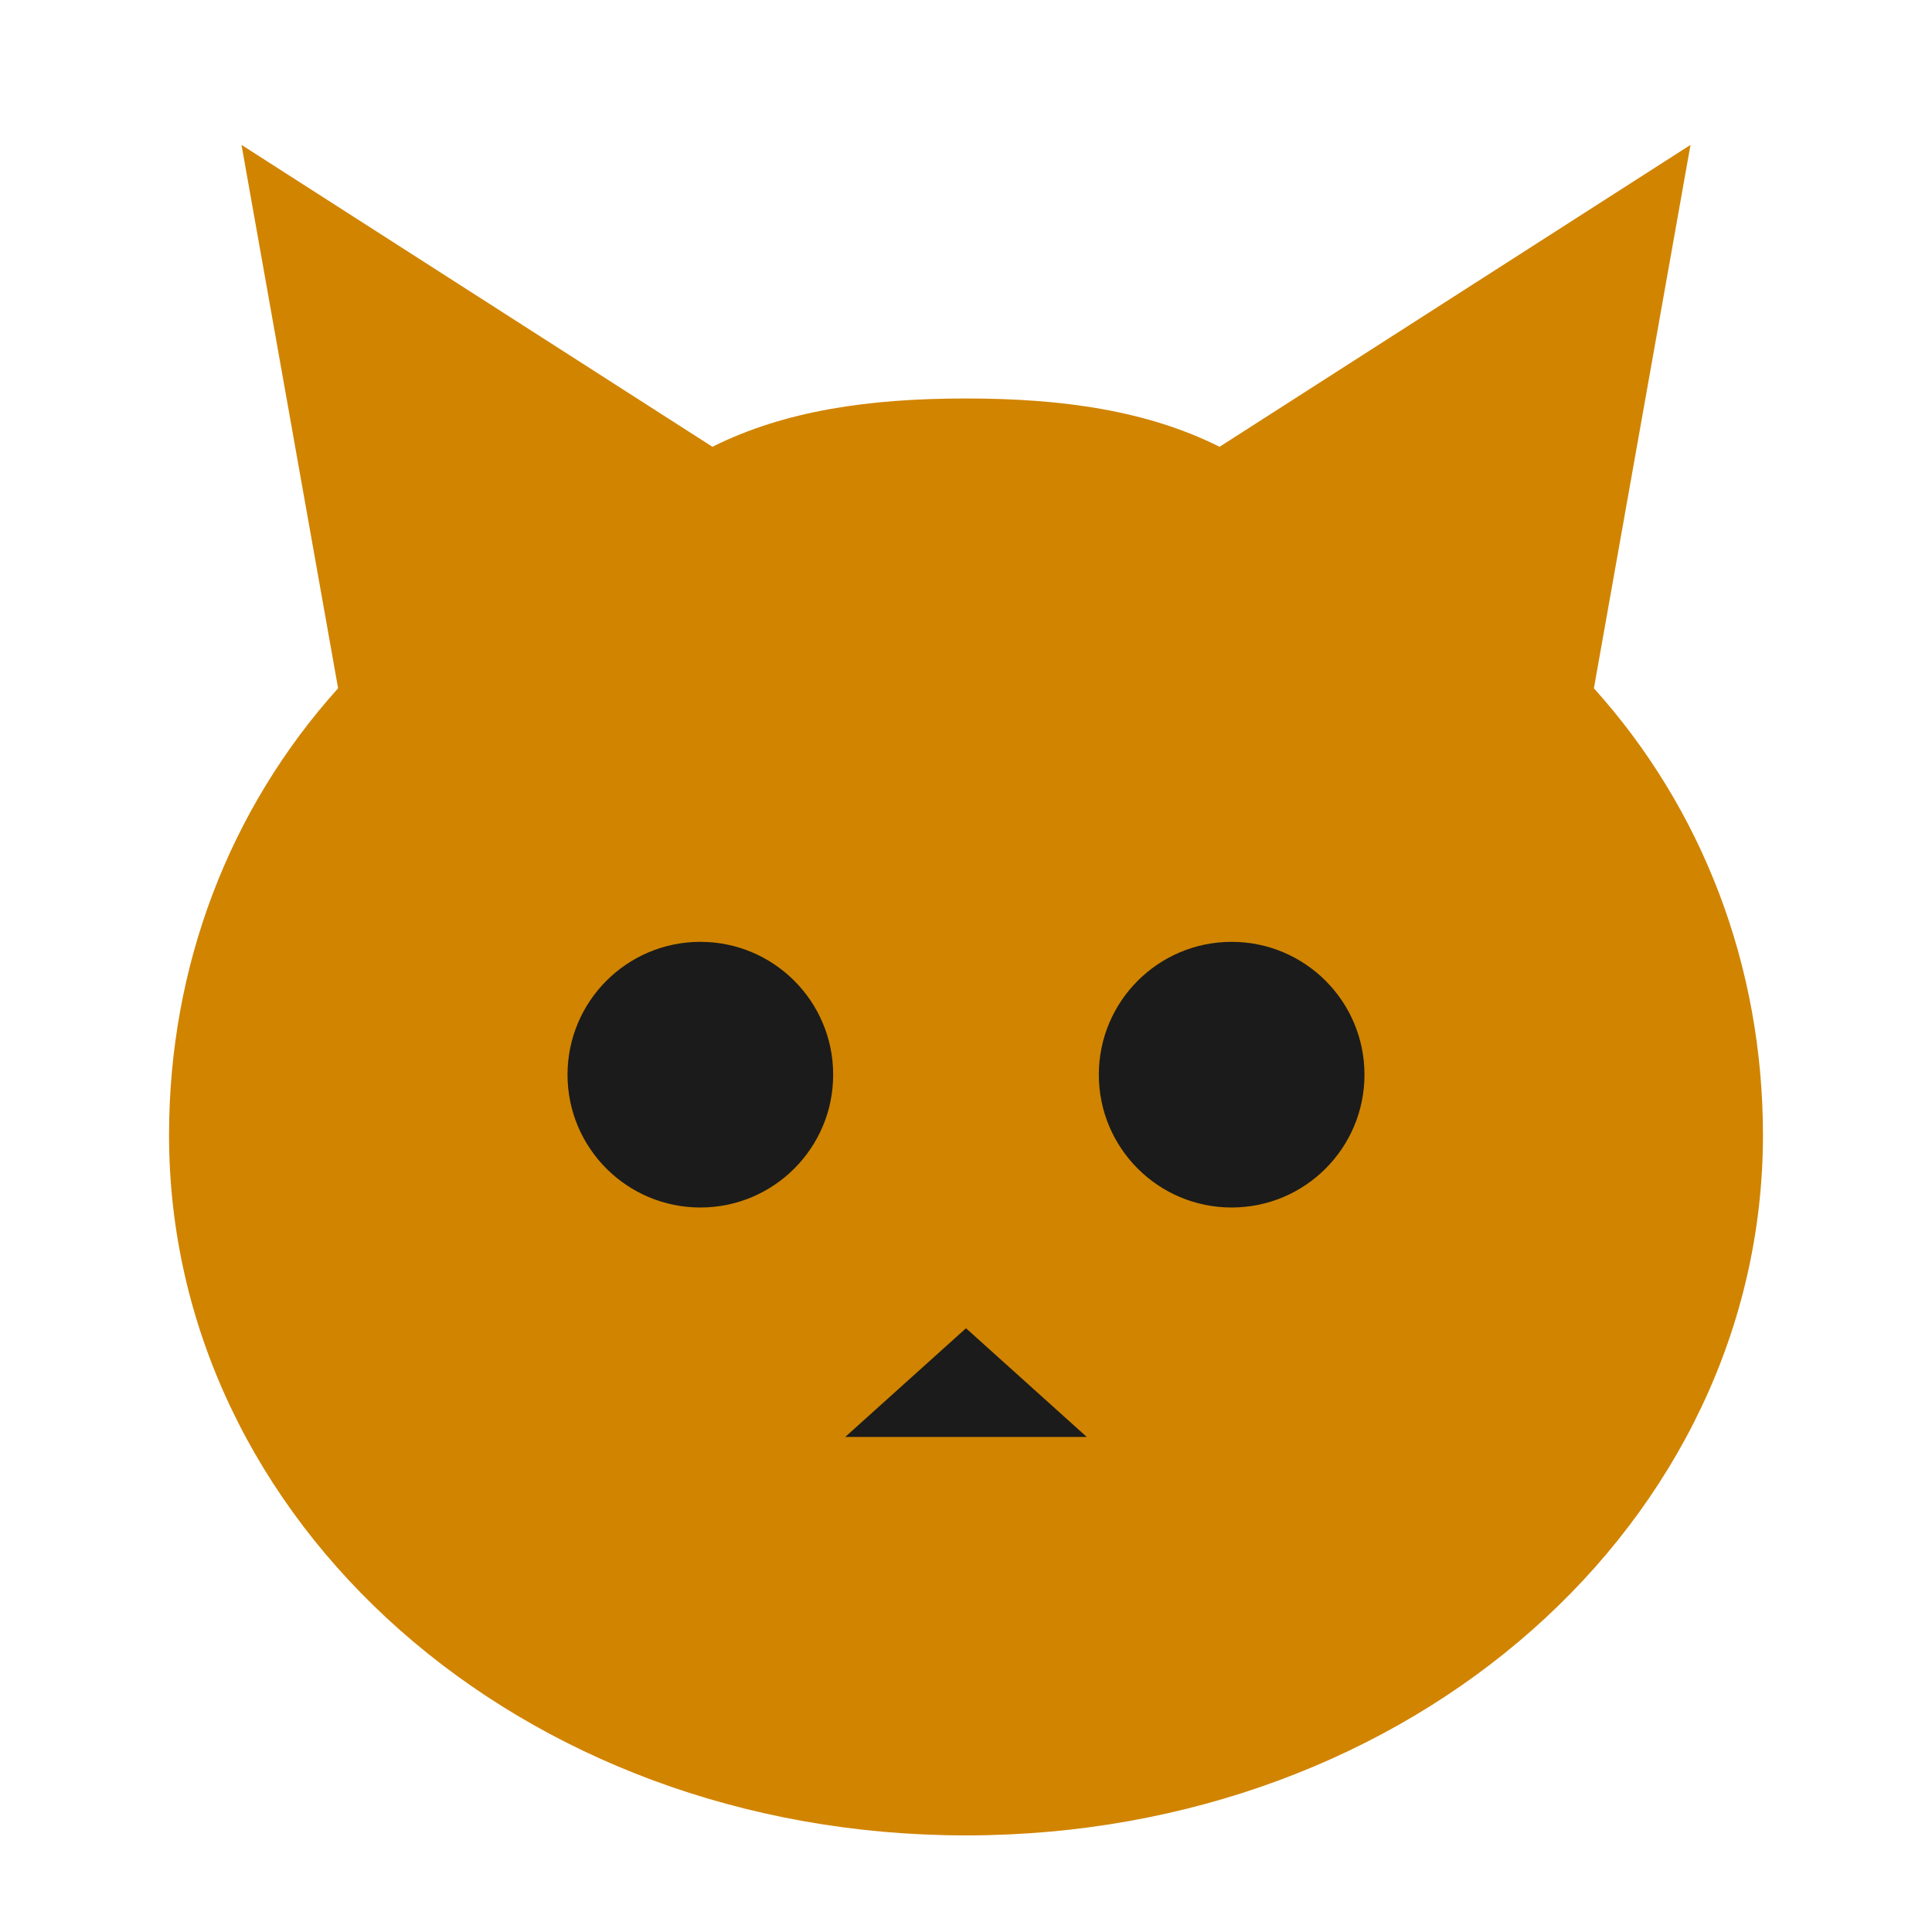
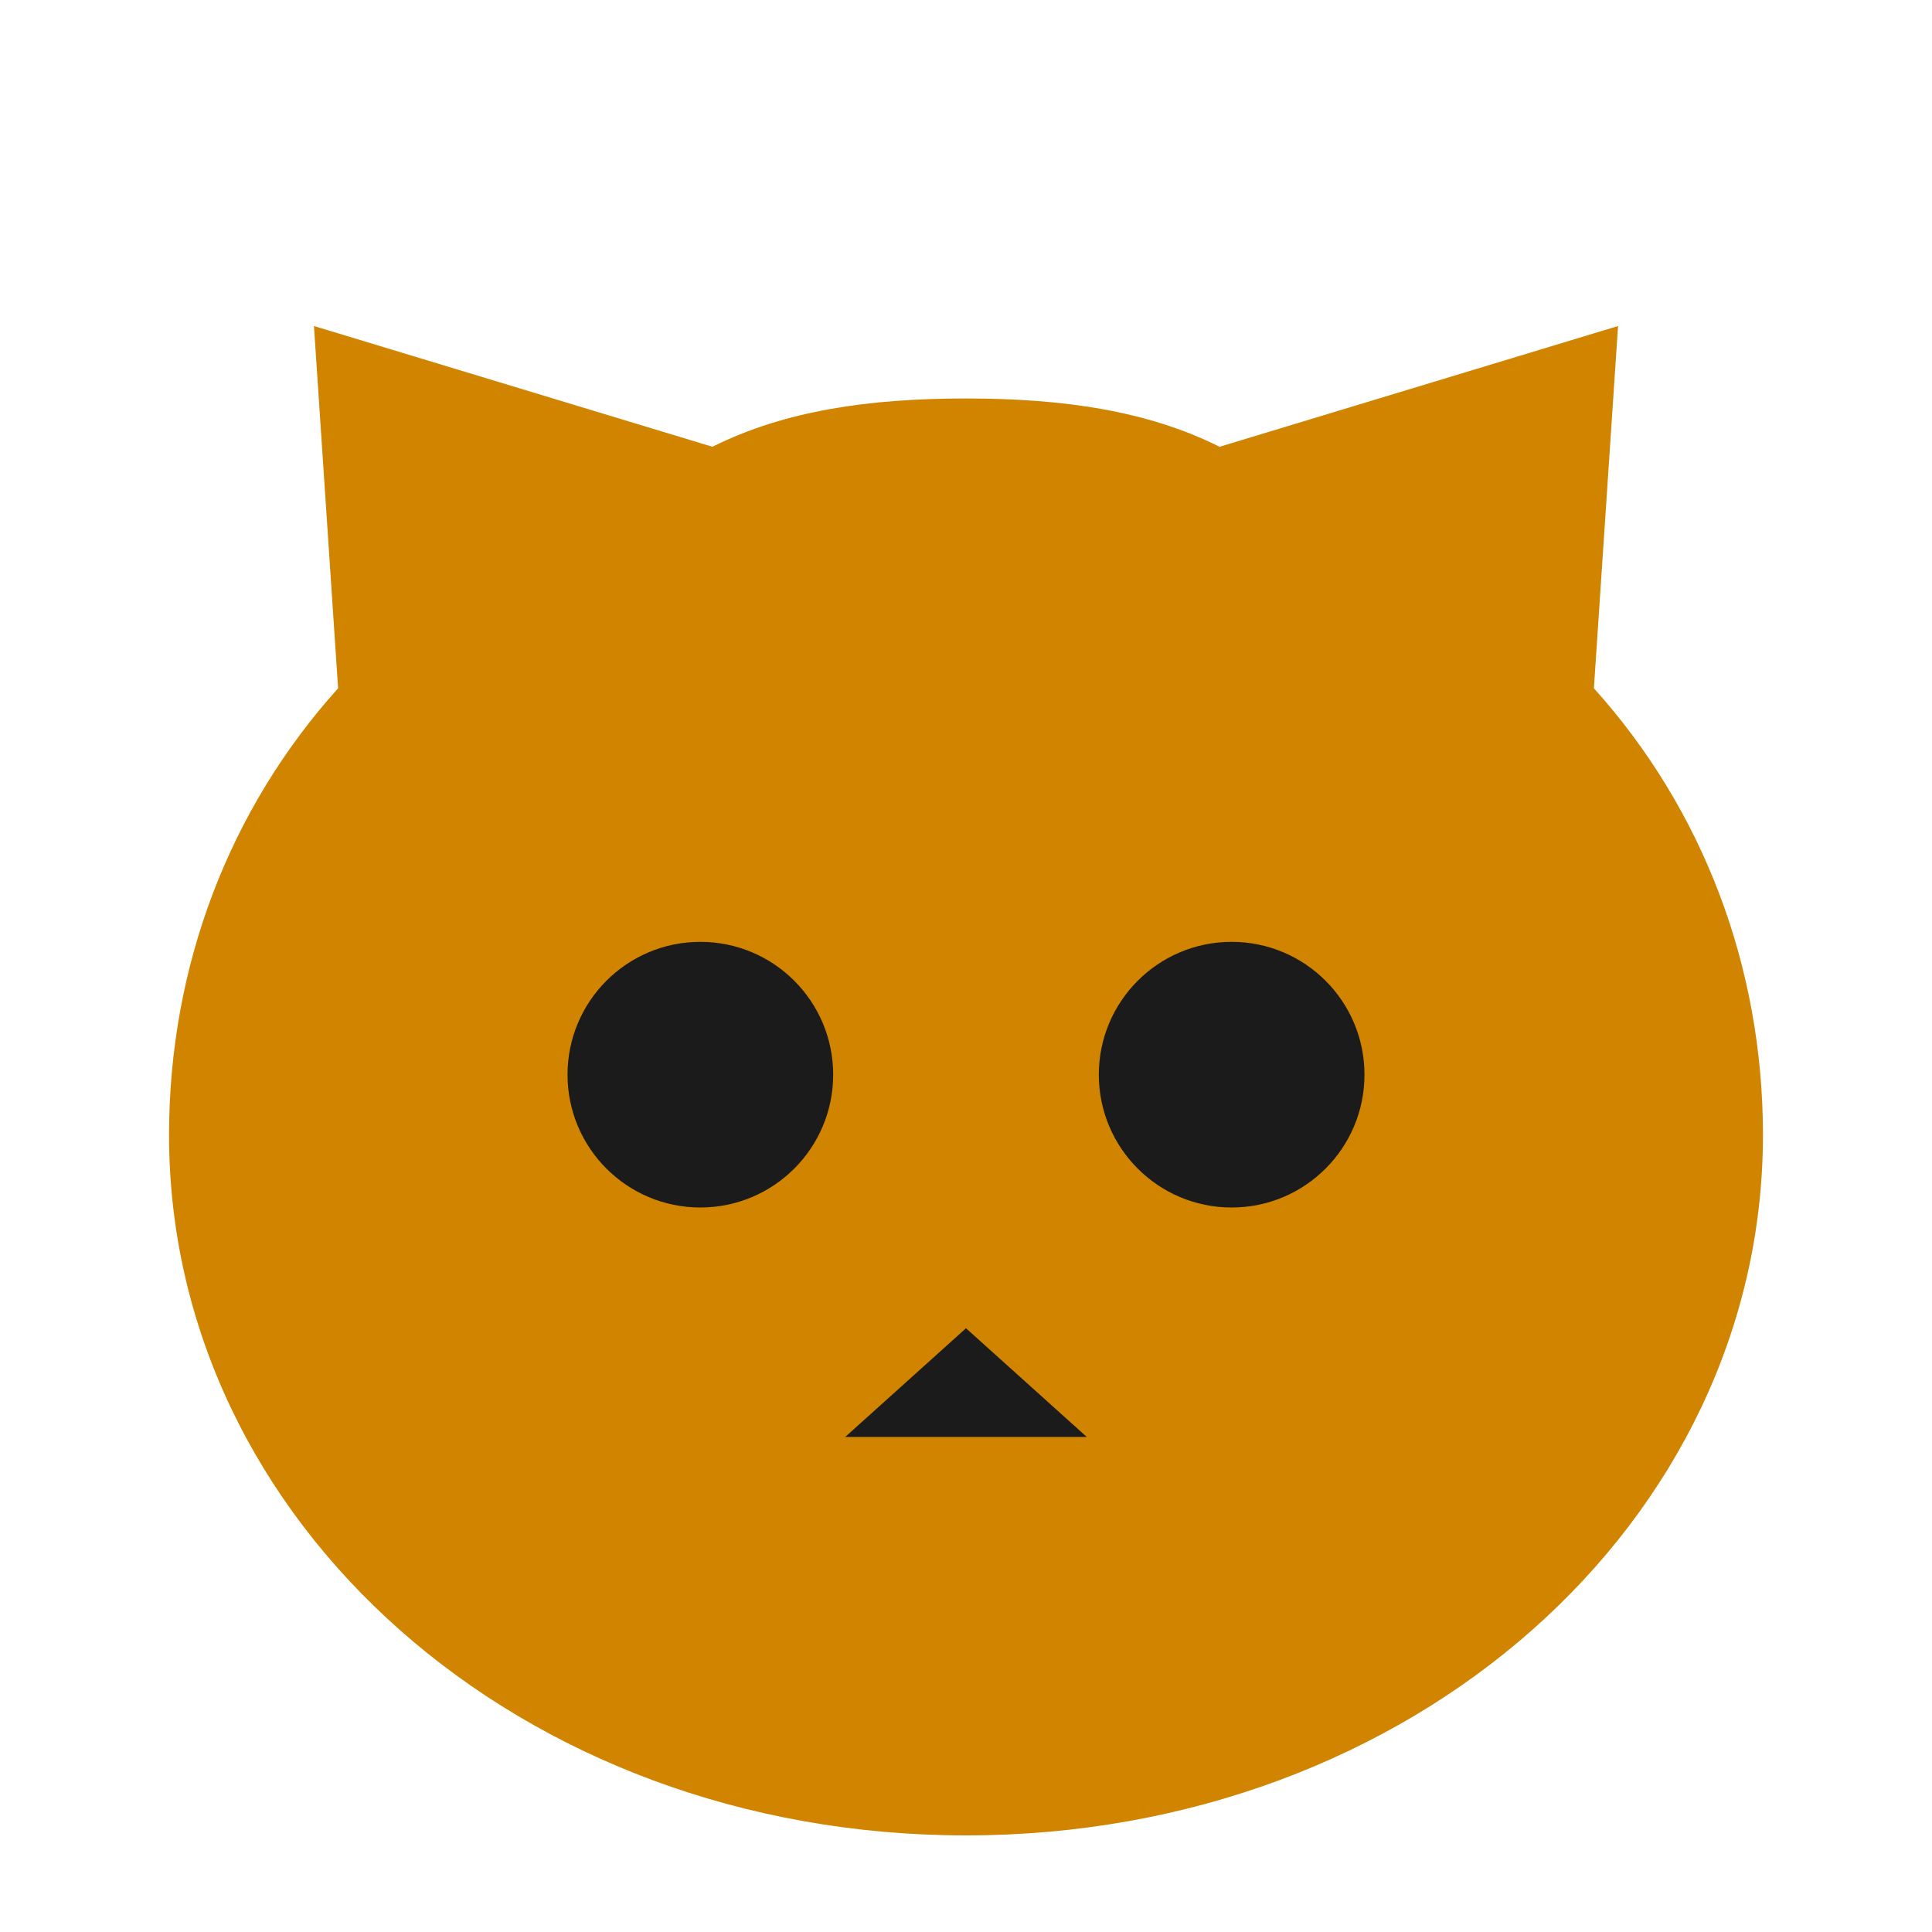
<svg xmlns="http://www.w3.org/2000/svg" viewBox="0 0 16 16">
-   <path d="M8 15.2C4.3 15.2 1.4 12.6 1.4 9.4c0-1.4.5-2.7 1.4-3.7L2 1.2l3.9 2.5C6.5 3.4 7.2 3.3 8 3.3s1.5.1 2.1.4L14 1.2l-.8 4.5c.9 1 1.4 2.3 1.4 3.7 0 3.2-2.9 5.8-6.6 5.8z" fill="#d18400" />
+   <path d="M8 15.2C4.3 15.2 1.4 12.6 1.4 9.4c0-1.4.5-2.7 1.4-3.7L2.6 2.7l3.3 1C6.5 3.4 7.2 3.3 8 3.3s1.5.1 2.1.4L13.4 2.7l-.2 3c.9 1 1.4 2.3 1.4 3.7 0 3.2-2.9 5.8-6.6 5.8z" fill="#d18400" />
  <circle cx="5.8" cy="8.9" r="1.1" fill="#1b1b1b" />
  <circle cx="10.2" cy="8.9" r="1.1" fill="#1b1b1b" />
  <path d="M8 11l-1 .9h2z" fill="#1b1b1b" />
</svg>
